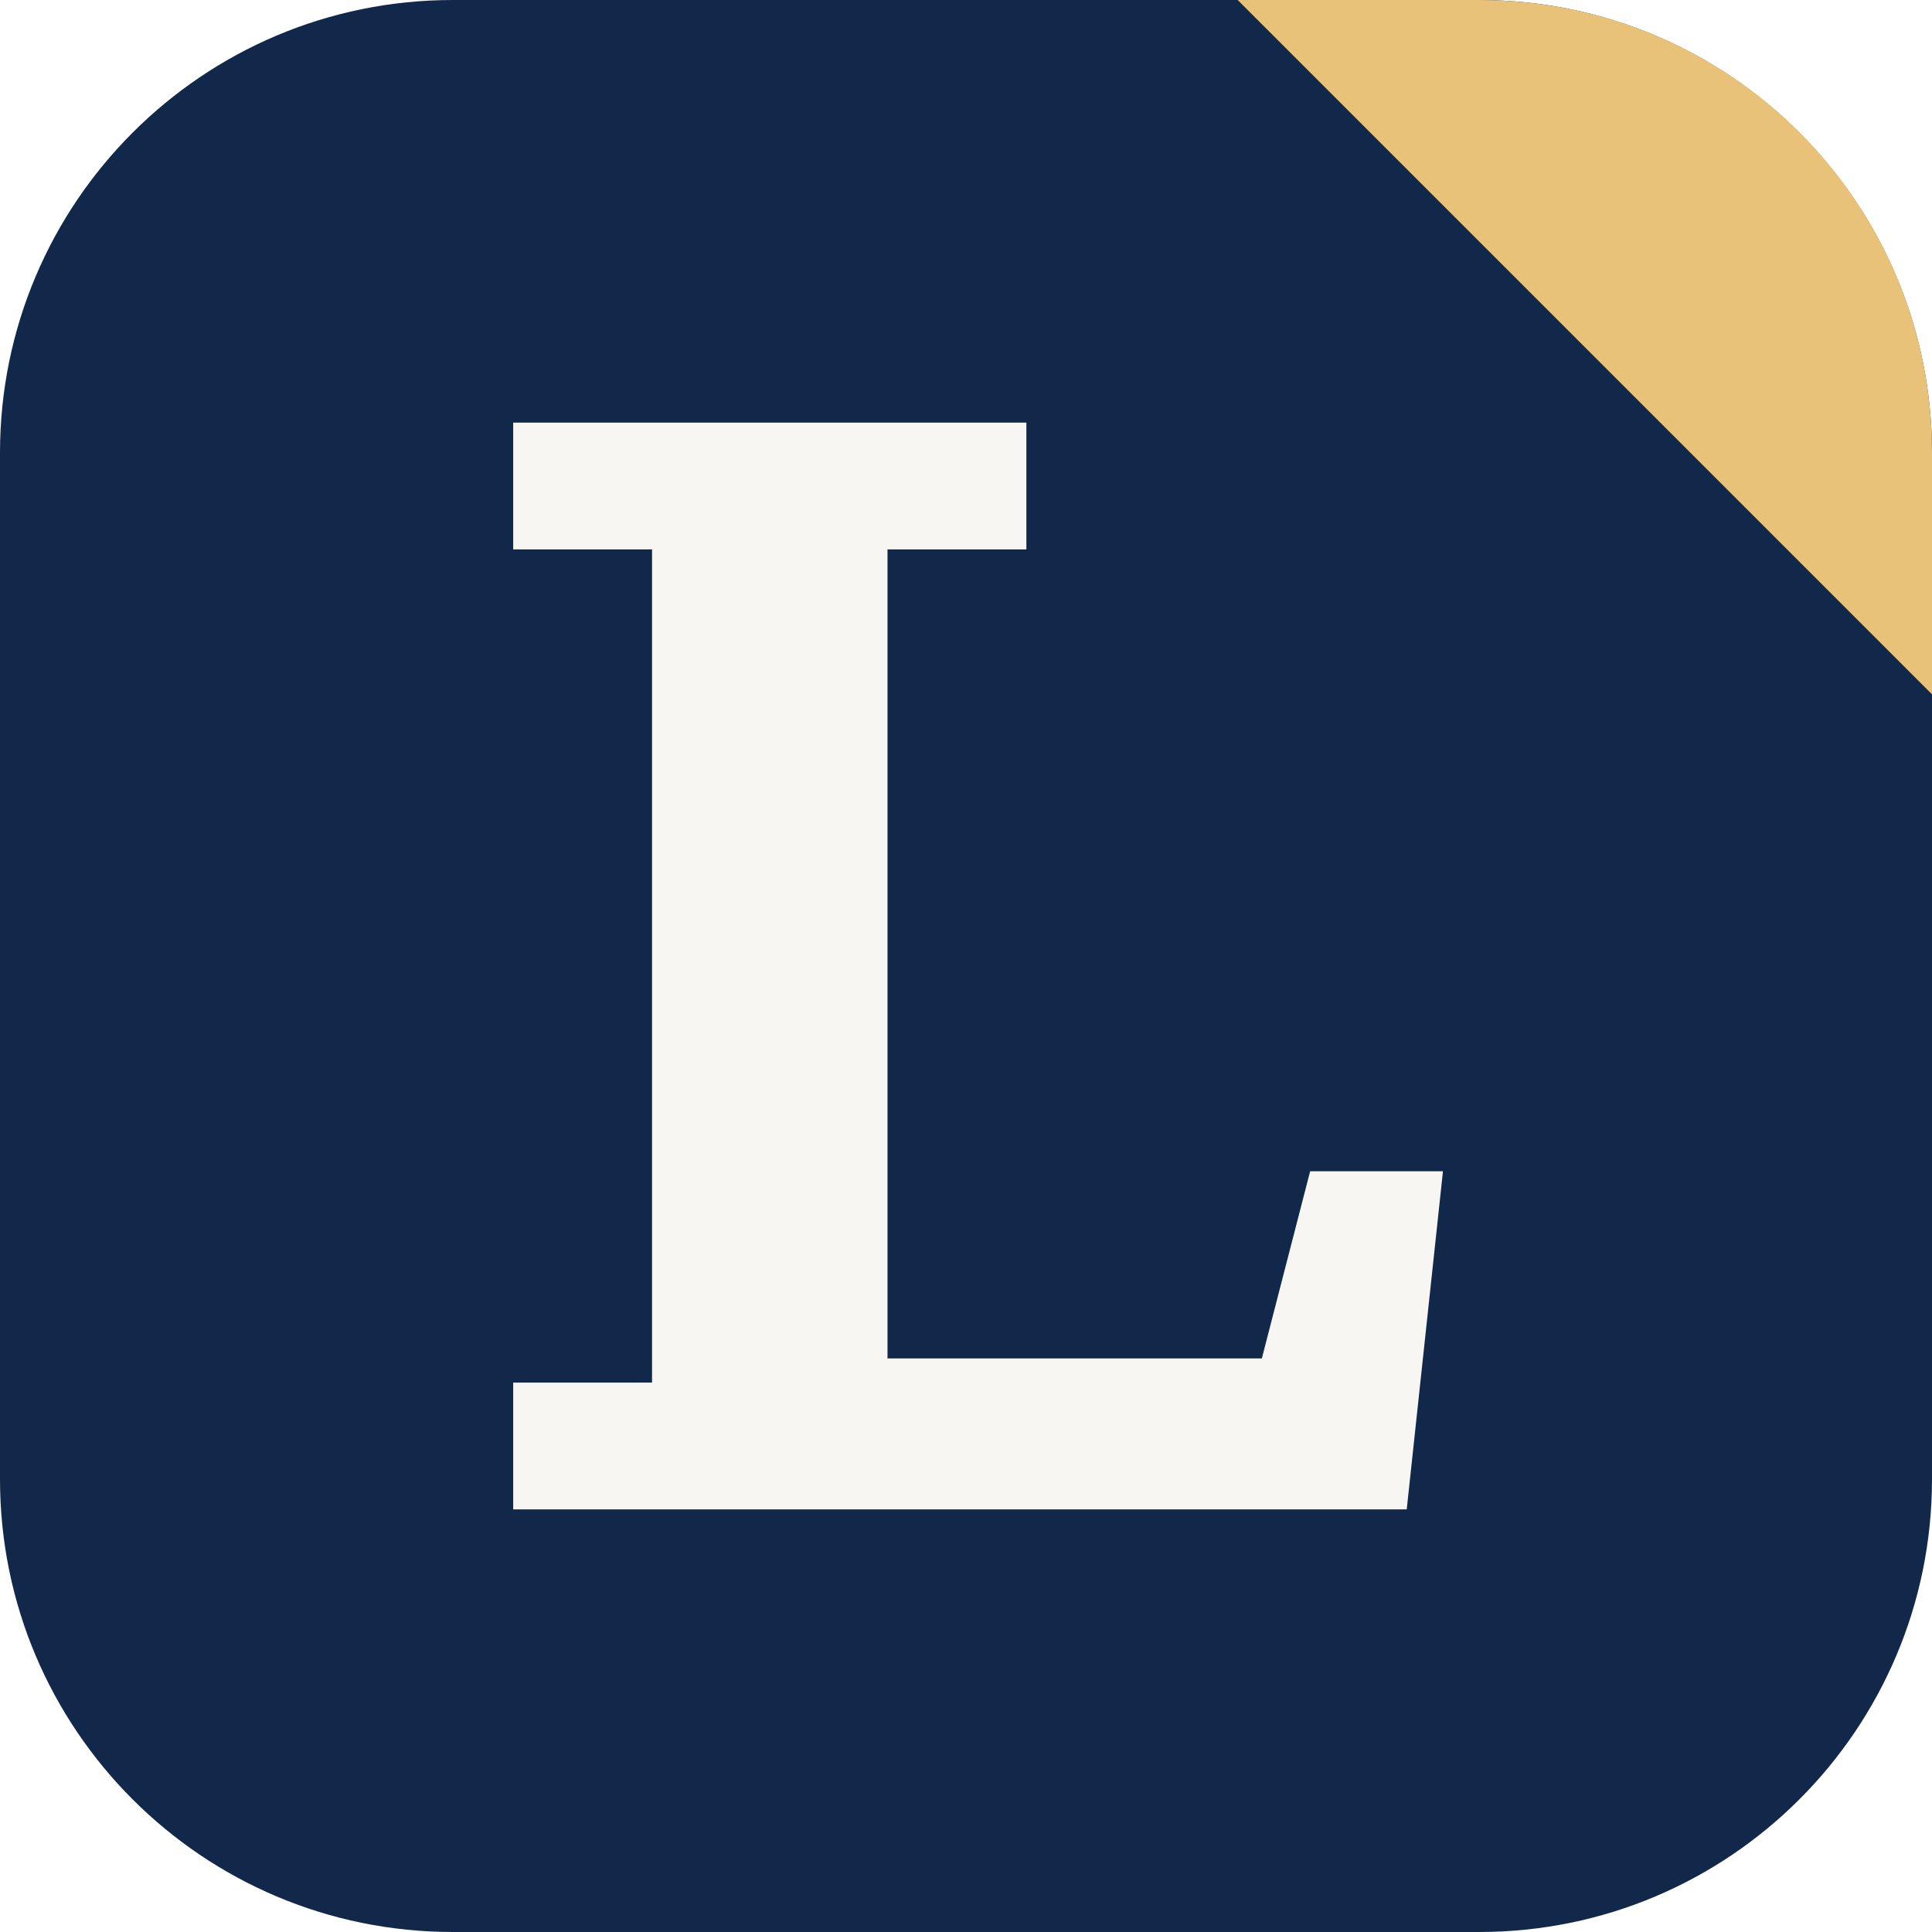
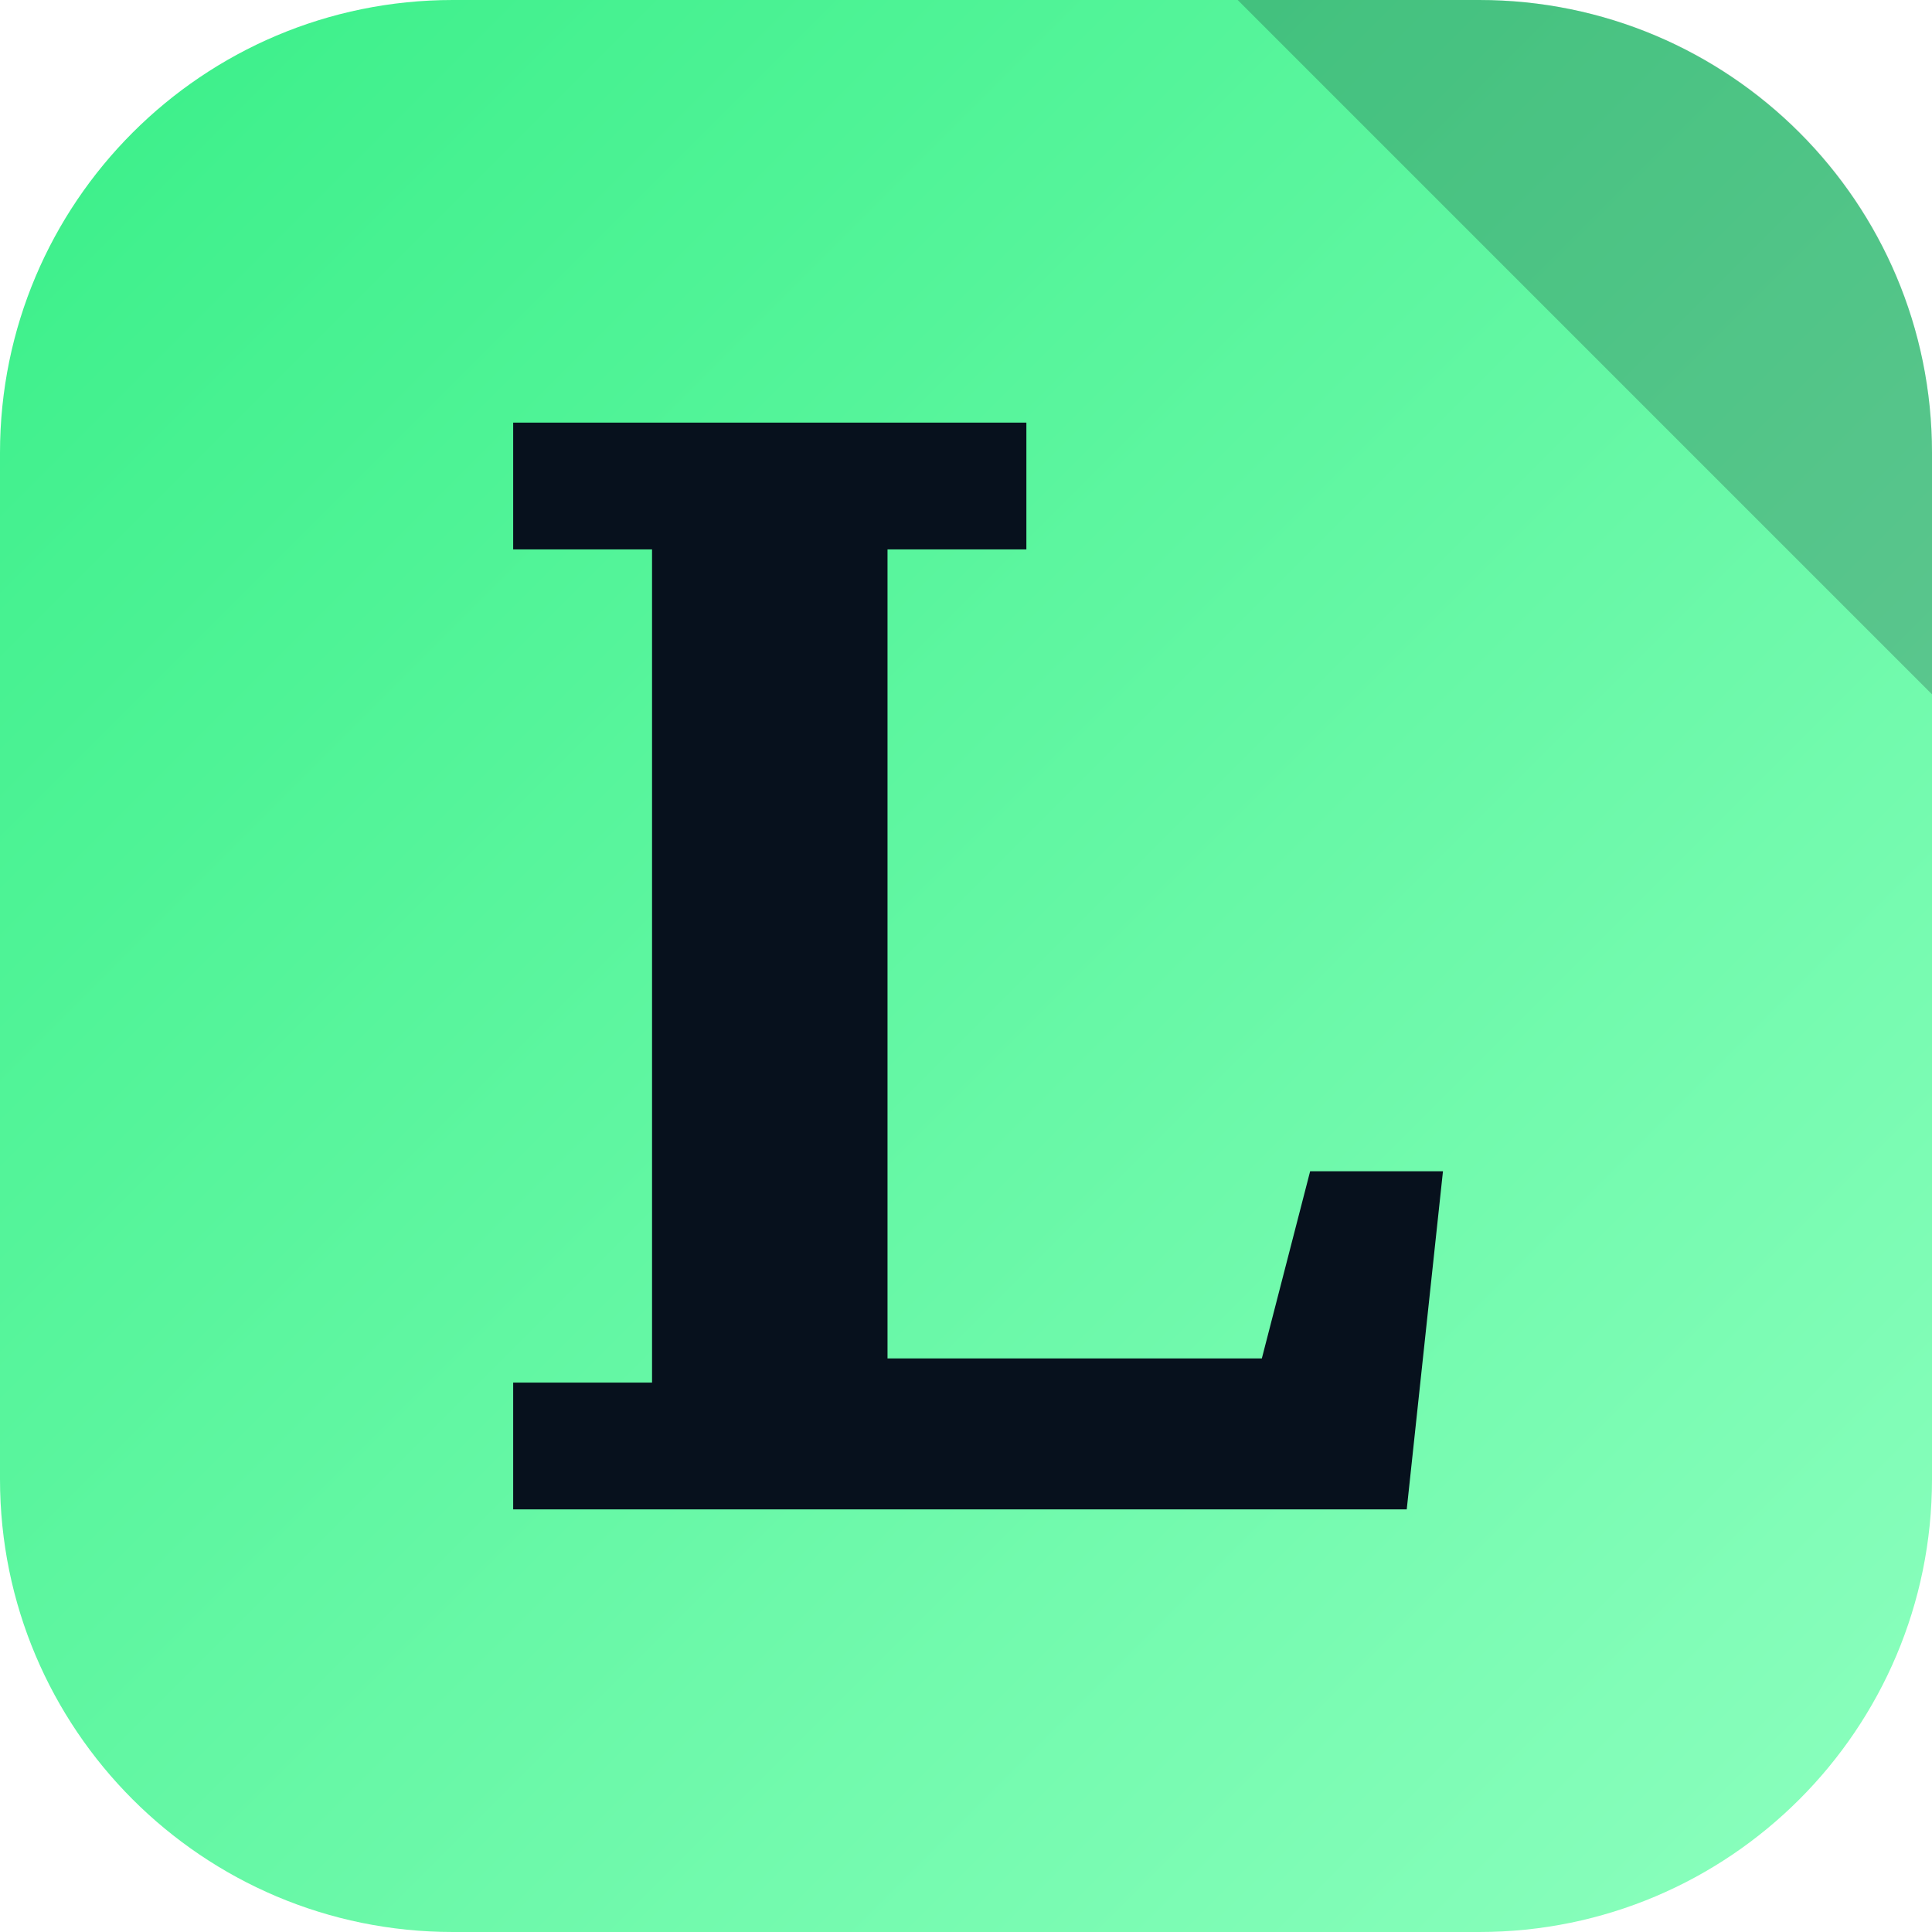
<svg xmlns="http://www.w3.org/2000/svg" viewBox="0 0 64 64" role="img" aria-label="Lauda">
-   <rect width="64" height="64" rx="15" fill="#12284A" />
-   <path fill="#E9C27A" d="M41 0h8c8.3 0 15 6.7 15 15v8z" />
-   <path fill="#F7F6F2" d="M17 14h17v4.2h-4.6V45h12.4l1.6-6.2h4.4L46.6 50H17v-4.2h4.6V18.2H17z" />
+   <defs>
+     <linearGradient id="g" x1="0" y1="0" x2="1" y2="1">
+       <stop offset="0" stop-color="#39ef88" />
+       <stop offset="1" stop-color="#8dffbf" />
+     </linearGradient>
+   </defs>
+   <rect width="64" height="64" rx="15" fill="url(#g)" />
+   <path fill="#07111d" fill-opacity=".22" d="M41 0h8c8.3 0 15 6.7 15 15v8z" />
+   <path fill="#07111d" d="M17 14h17v4.2h-4.6V45h12.4l1.6-6.2h4.4L46.6 50H17v-4.2h4.6V18.2H17z" />
</svg>
